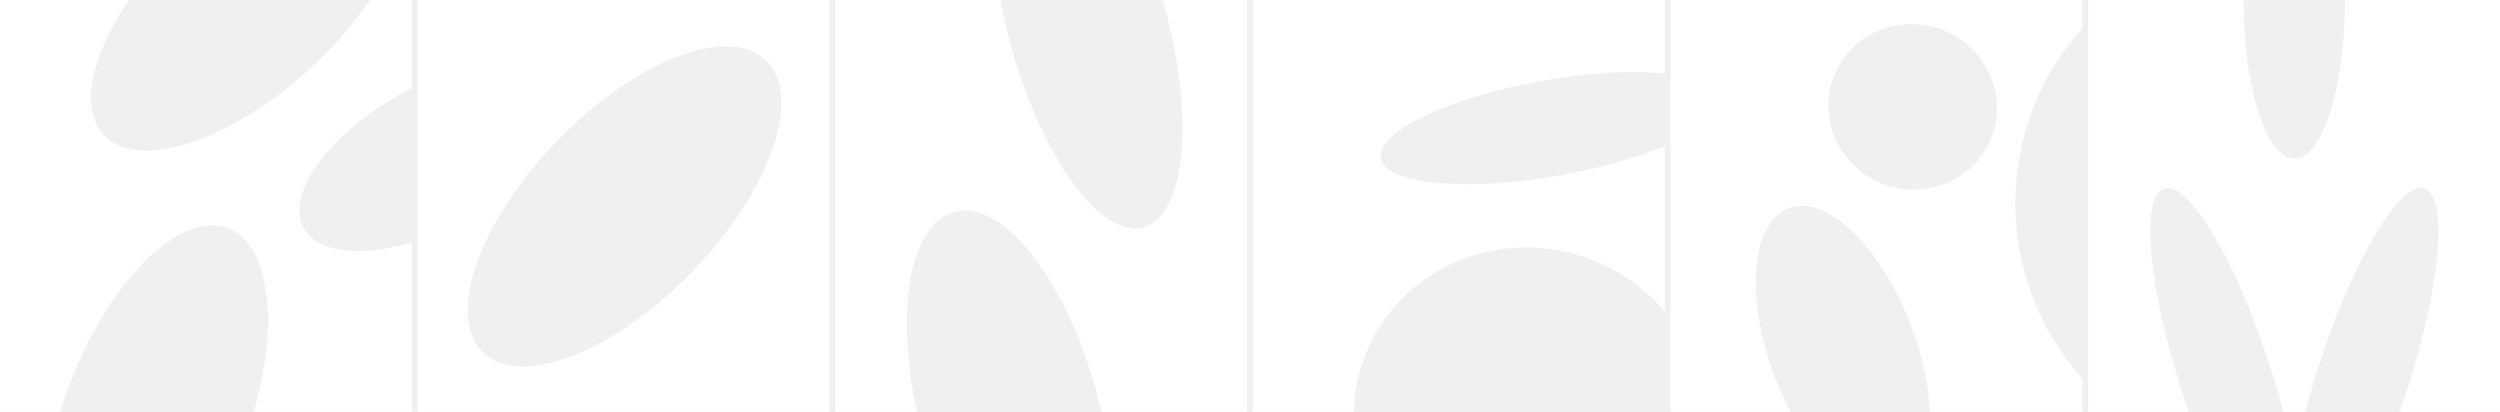
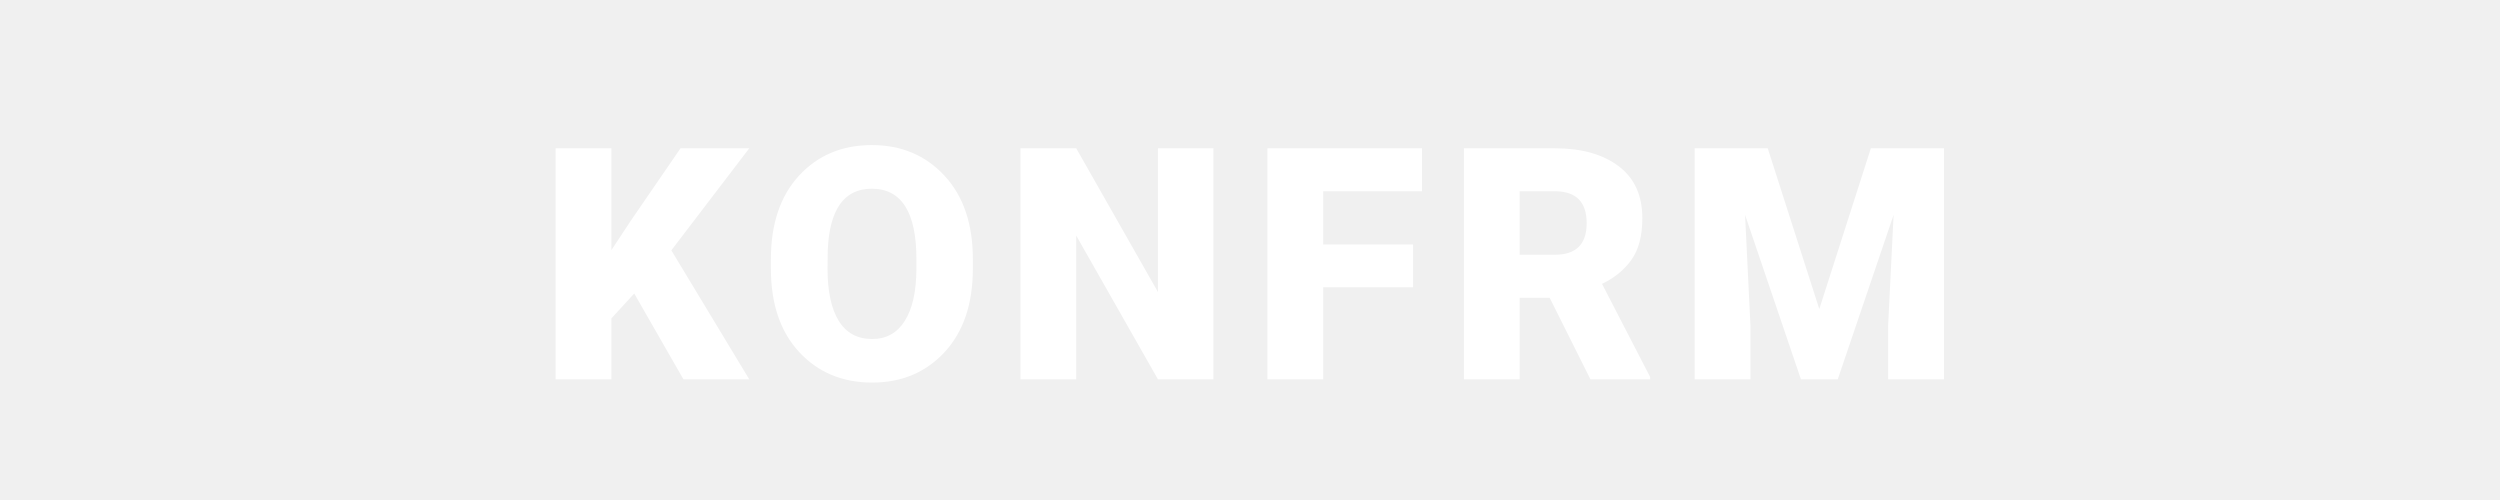
- <svg xmlns="http://www.w3.org/2000/svg" width="6070" height="1000" viewBox="0 0 6070 1000" fill="none">
-   <path fill-rule="evenodd" clip-rule="evenodd" d="M1000 0H898.121C865.346 48.038 825.325 95.605 780.344 139.986C735.363 184.367 686.302 224.693 635.963 258.66C585.624 292.628 534.993 319.573 486.96 337.956C438.926 356.339 394.432 365.801 356.018 365.801C317.603 365.801 286.02 356.339 263.072 337.956C240.124 319.573 226.261 292.628 222.273 258.66C218.285 224.693 224.252 184.367 239.832 139.986C255.412 95.605 280.3 48.038 313.075 0L0 0V1000H146.179C182.46 879.594 241.547 764.546 310.606 679.847C379.665 595.148 453.119 547.638 515.012 547.638C576.905 547.638 622.238 595.148 641.164 679.847C660.09 764.546 651.081 879.594 616.092 1000H1000V588.63C923.16 611.104 853.869 615.636 804.038 601.448C754.207 587.26 726.949 555.238 726.949 510.886C726.949 466.534 754.207 412.622 804.038 358.418C853.869 304.215 923.16 253.104 1000 213.873V0Z" fill="white" />
-   <path fill-rule="evenodd" clip-rule="evenodd" d="M1014 0V1000H2014V0H1014ZM1679.92 660.422C1588.76 754.397 1484.1 827.744 1388.96 864.326C1293.82 900.908 1216 897.73 1172.61 855.49C1129.21 813.25 1123.81 735.408 1157.59 639.09C1191.36 542.771 1261.55 435.865 1352.71 341.89C1443.86 247.915 1548.52 174.569 1643.66 137.986C1738.8 101.404 1816.63 104.582 1860.02 146.822C1903.41 189.062 1908.81 266.904 1875.04 363.222C1841.26 459.541 1771.08 566.447 1679.92 660.422Z" fill="white" />
-   <path fill-rule="evenodd" clip-rule="evenodd" d="M3028 1000V0H2823.18C2843.13 69.25 2857.32 139.651 2864.8 206.495C2872.28 273.34 2872.87 335.086 2866.55 387.606C2860.23 440.126 2847.14 482.208 2828.14 511.038C2809.15 539.869 2784.7 554.782 2756.42 554.782C2728.14 554.782 2696.68 539.869 2664.16 511.038C2631.63 482.208 2598.79 440.126 2567.82 387.606C2536.86 335.086 2508.48 273.34 2484.59 206.495C2460.7 139.651 2441.85 69.25 2429.29 0L2028 0V1000H2226.28C2197.8 869.976 2193.94 745.534 2215.57 653.859C2237.19 562.184 2282.52 510.726 2341.68 510.726C2400.83 510.726 2468.98 562.184 2531.26 653.859C2593.53 745.534 2644.86 869.976 2674.03 1000H3028Z" fill="white" />
-   <path fill-rule="evenodd" clip-rule="evenodd" d="M4042 0H3042V1000H3287.01C3289.43 914.998 3318.13 833.281 3369.3 765.674C3420.48 698.067 3491.71 647.758 3573.57 621.411C3655.44 595.064 3744.06 593.922 3827.71 618.136C3911.36 642.35 3986.09 690.778 4042 757.006V354.624C3982.34 379.51 3908.57 401.43 3829.58 417.742C3750.59 434.054 3669.75 444.061 3596.81 446.558C3523.88 449.054 3461.95 443.933 3418.5 431.812C3375.05 419.691 3351.93 401.087 3351.93 378.243C3351.93 355.399 3375.05 329.29 3418.5 303.063C3461.95 276.836 3523.88 251.611 3596.81 230.429C3669.75 209.246 3750.59 193.01 3829.58 183.678C3908.57 174.346 3982.34 172.316 4042 177.832V0Z" fill="white" />
-   <path fill-rule="evenodd" clip-rule="evenodd" d="M5056 0H4056V1000H4347.27C4318.94 946.286 4296.44 887.216 4281.83 828.227C4267.22 769.238 4260.98 712.225 4263.67 662.434C4266.36 612.643 4277.9 571.675 4297.23 543.299C4316.56 514.922 4343.06 500.05 4374.29 500.05C4405.51 500.05 4440.47 514.922 4475.93 543.299C4511.39 571.675 4546.22 612.643 4577.22 662.434C4608.22 712.225 4634.38 769.238 4653.31 828.227C4672.23 887.216 4683.31 946.286 4685.53 1000H5056V918.983C4951.23 802.082 4893.28 650.624 4893.28 493.642C4893.28 336.66 4951.23 185.201 5056 68.301V0ZM4576.58 448.491C4525.28 429.944 4483.2 392.408 4459.56 344.092C4435.92 295.775 4432.64 240.61 4450.42 190.658C4468.21 140.706 4505.62 100.033 4554.48 77.532C4603.34 55.031 4659.67 52.532 4711.14 70.584C4762.45 89.131 4804.52 126.667 4828.16 174.983C4851.8 223.3 4855.08 278.465 4837.3 328.417C4819.51 378.369 4782.1 419.042 4733.24 441.543C4684.38 464.045 4628.06 466.543 4576.58 448.491Z" fill="white" />
-   <path fill-rule="evenodd" clip-rule="evenodd" d="M6070 1000V0H5693.7C5693.7 102.101 5680.73 200.02 5657.64 272.216C5634.55 344.412 5603.23 384.971 5570.58 384.971C5537.92 384.971 5506.61 344.412 5483.52 272.216C5460.43 200.02 5447.46 102.101 5447.46 0L5070 0V1000H5314.75C5291.34 933.653 5271.08 865.412 5255.41 800.12C5239.74 734.828 5229.05 674.085 5224.1 622.204C5219.14 570.323 5220.05 528.576 5226.74 499.924C5233.44 471.273 5245.76 456.42 5262.84 456.42C5279.92 456.42 5301.34 471.273 5325.56 499.924C5349.79 528.576 5376.25 570.323 5403.04 622.204C5429.84 674.085 5456.32 734.828 5480.61 800.12C5504.9 865.412 5526.4 933.653 5543.59 1000H5597.55C5614.77 933.58 5636.3 865.267 5660.62 799.909C5684.93 734.551 5711.44 673.75 5738.25 621.819C5765.06 569.889 5791.53 528.102 5815.77 499.423C5840 470.745 5861.42 455.879 5878.5 455.879C5895.58 455.879 5907.89 470.745 5914.58 499.423C5921.26 528.102 5922.15 569.889 5917.18 621.819C5912.21 673.75 5901.5 734.551 5885.81 799.909C5870.12 865.267 5849.84 933.58 5826.4 1000H6070Z" fill="white" />
+ <svg xmlns="http://www.w3.org/2000/svg" width="400" height="80" viewBox="0 0 400 80" fill="none">
+   <text x="50%" y="58%" dominant-baseline="middle" text-anchor="middle" fill="#FFFFFF" font-family="'Cairo', -apple-system, BlinkMacSystemFont, 'Segoe UI', Roboto, sans-serif" font-weight="900" font-size="52" letter-spacing="3">KONFRM</text>
</svg>
